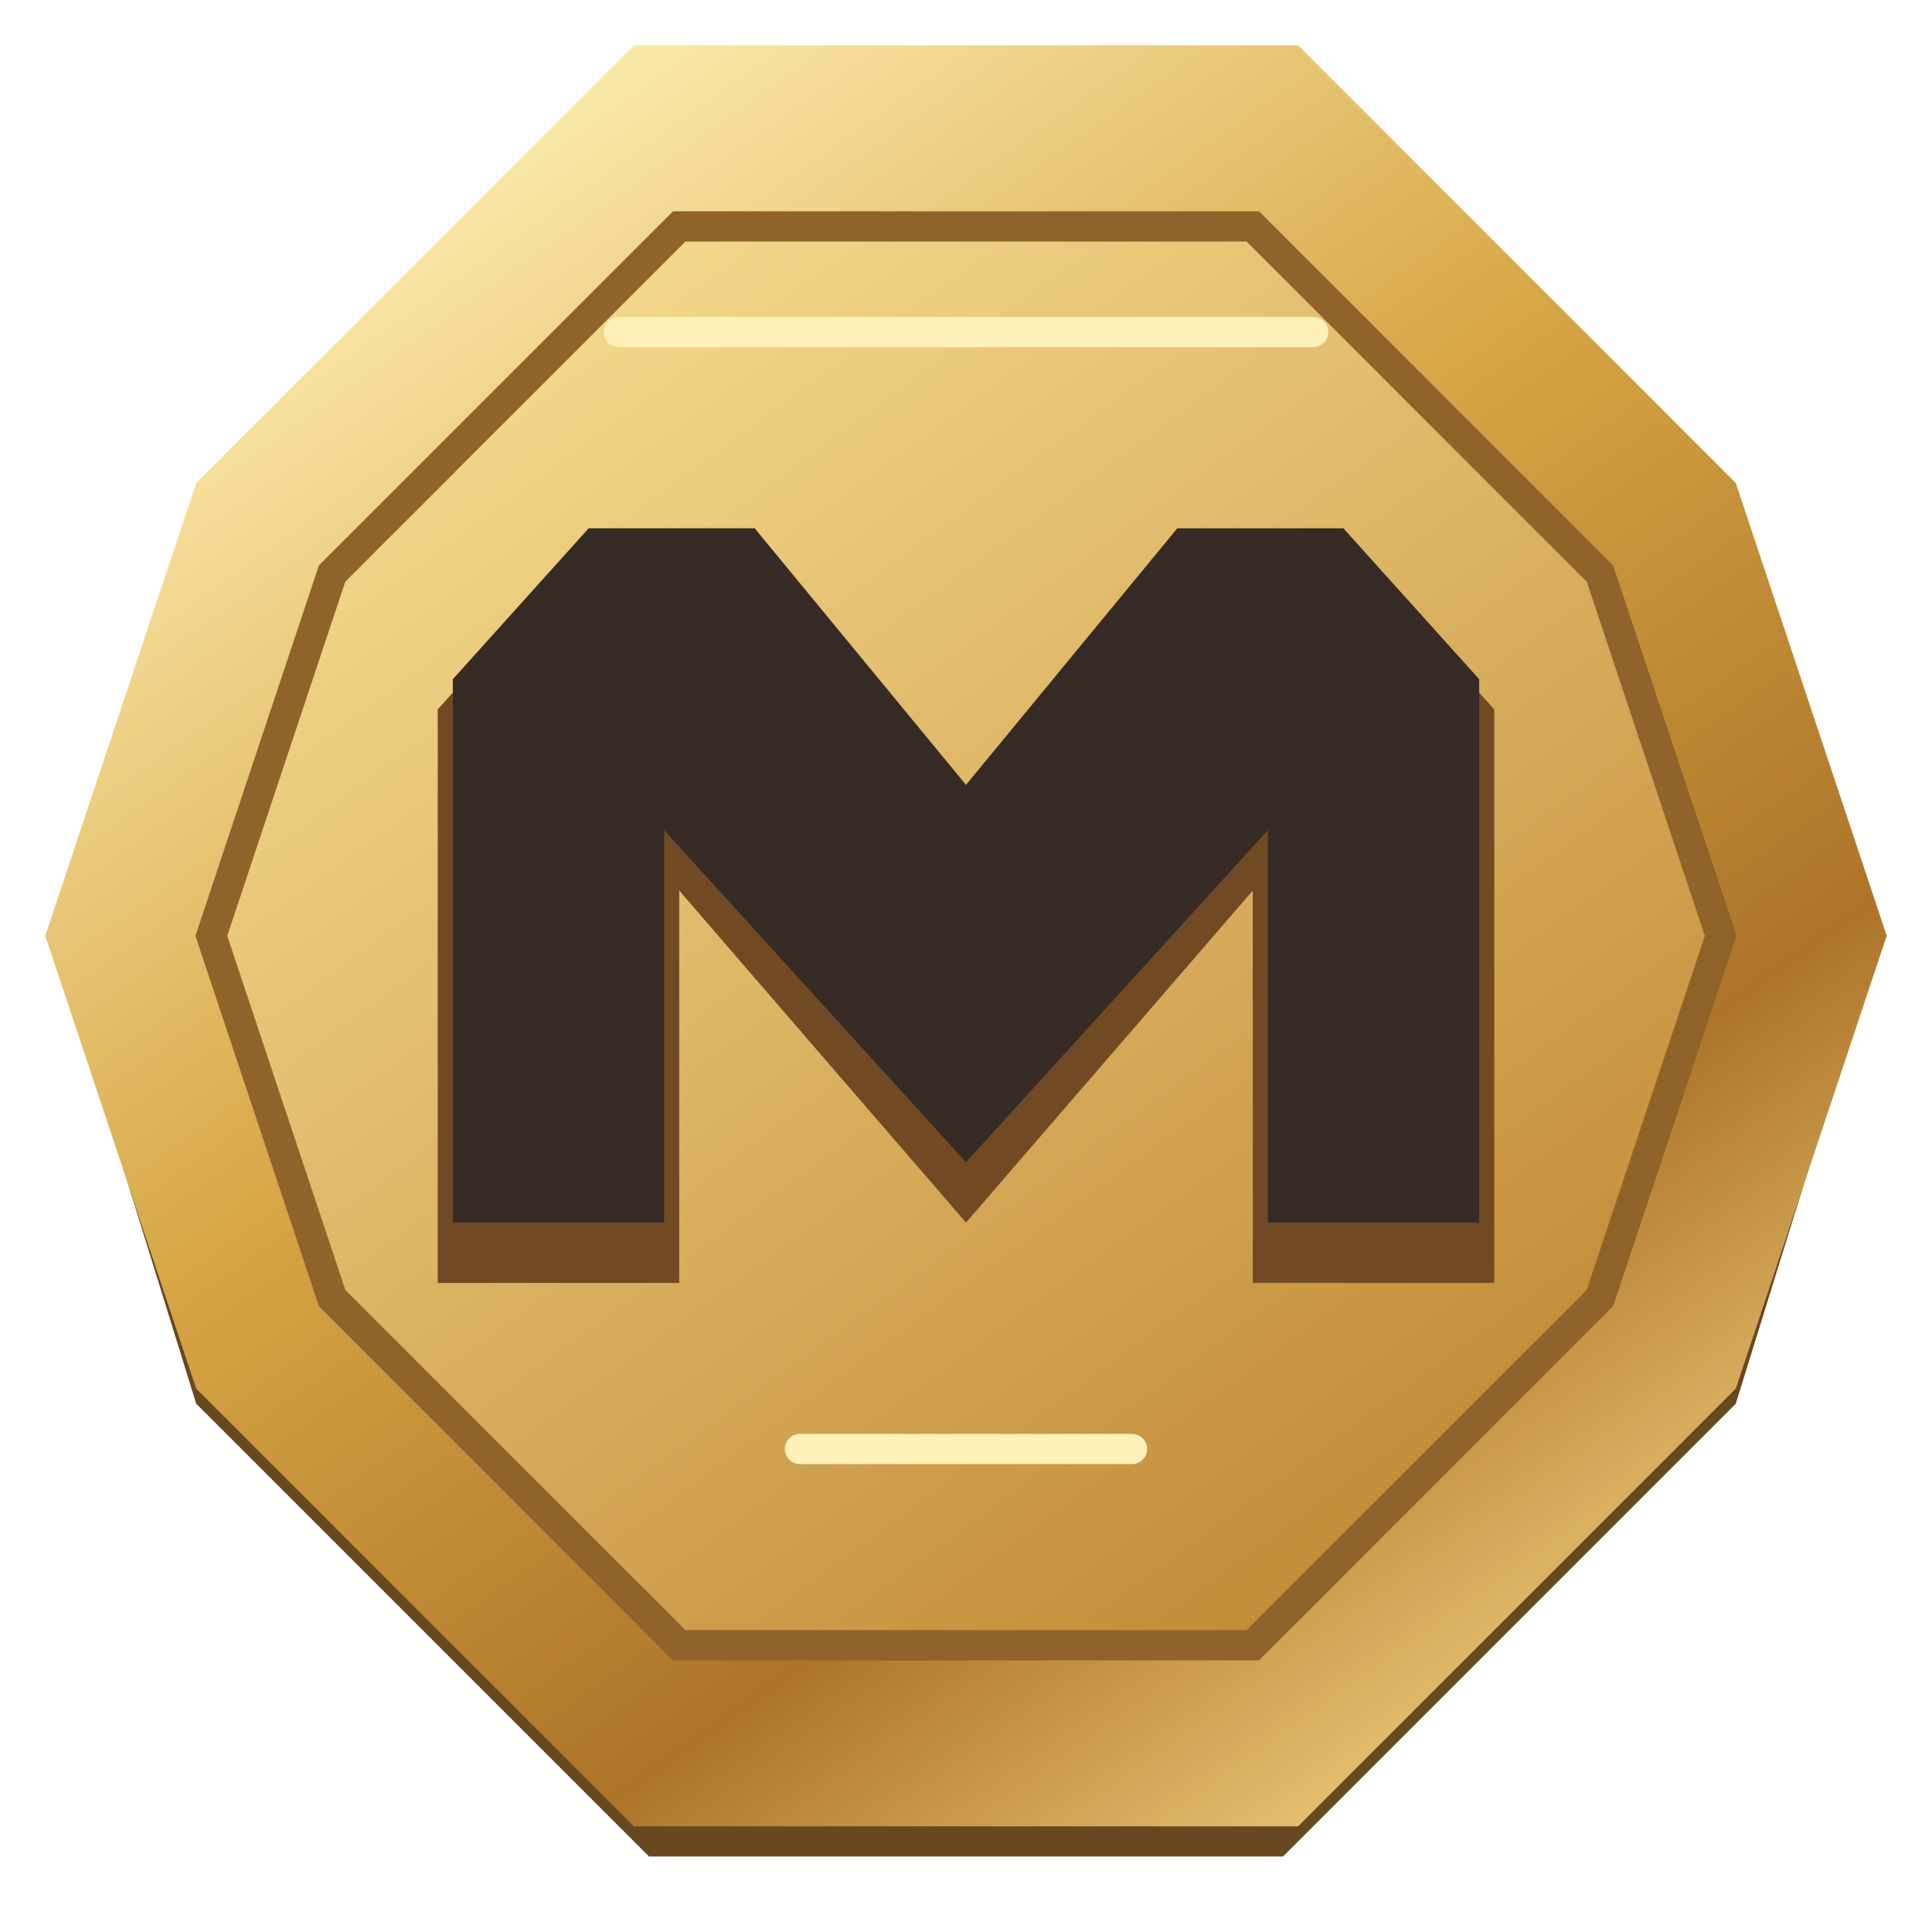
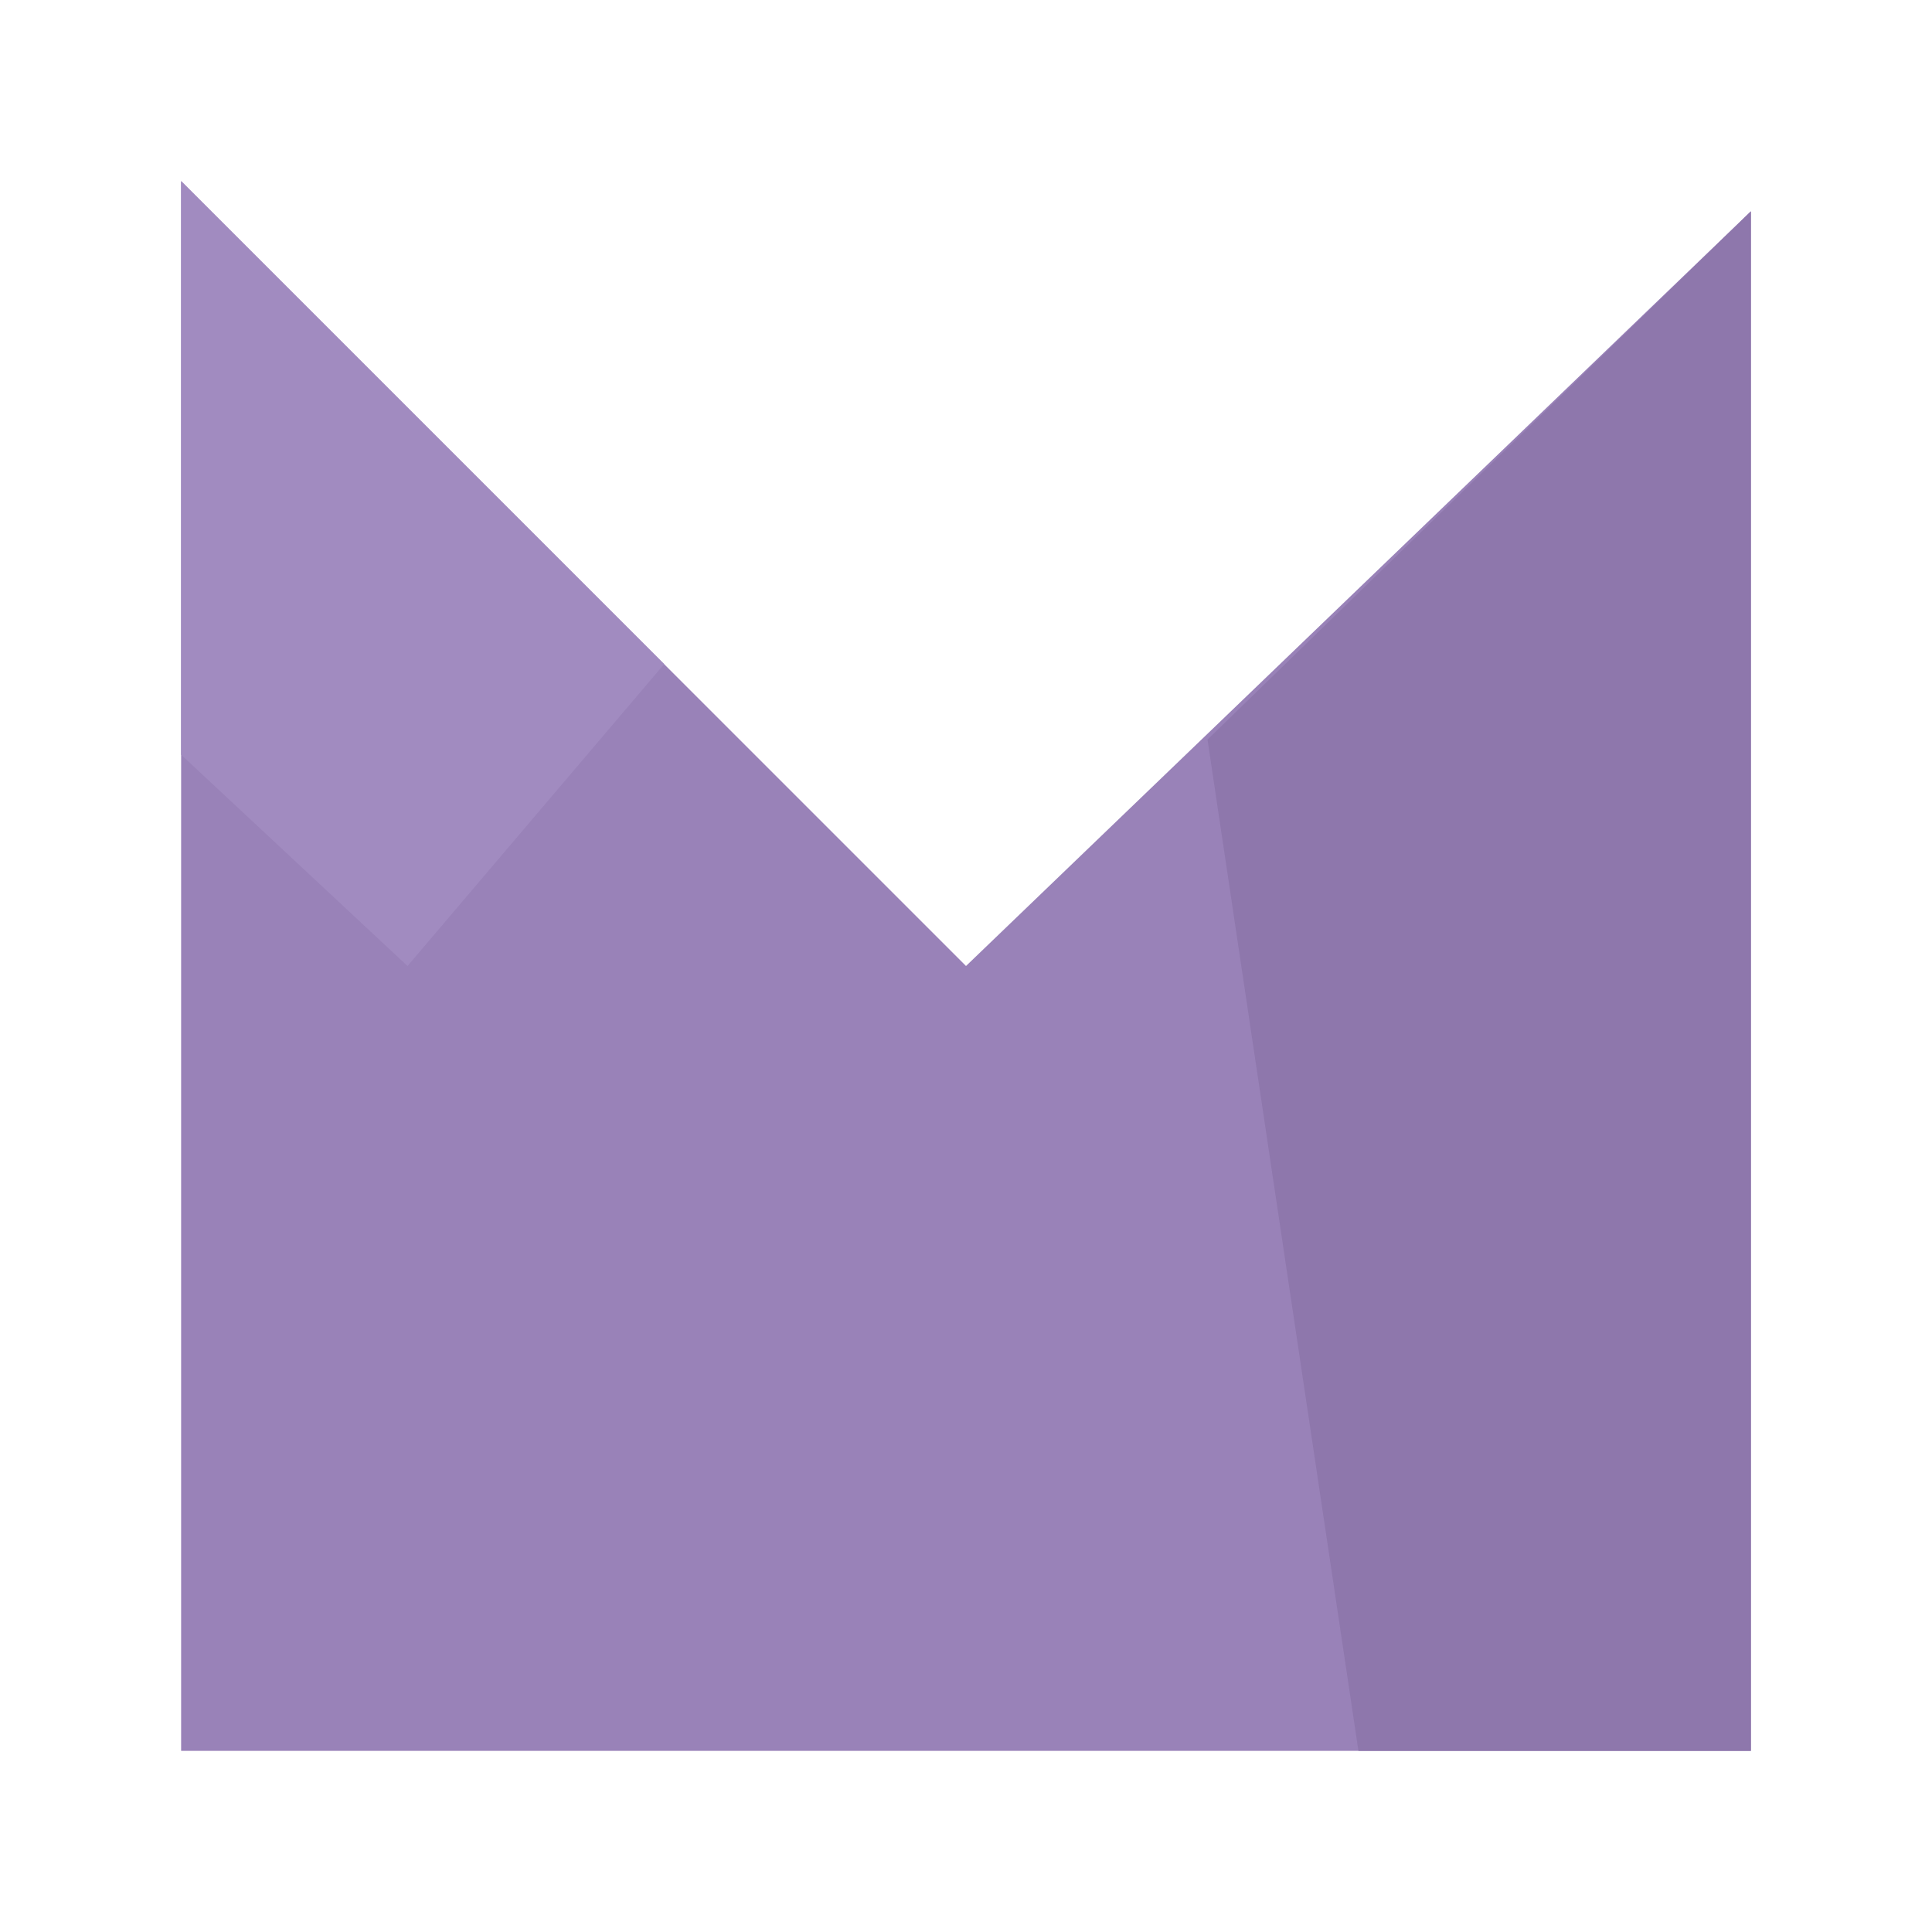
- <svg xmlns="http://www.w3.org/2000/svg" viewBox="0 0 128 128" fill="none">
-   <defs>
-     <linearGradient id="rim" x1="24" y1="9" x2="101" y2="117" gradientUnits="userSpaceOnUse">
-       <stop stop-color="#fff0b5" />
-       <stop offset=".42" stop-color="#d6a443" />
-       <stop offset=".75" stop-color="#ad7429" />
-       <stop offset="1" stop-color="#efcc7c" />
-     </linearGradient>
-     <linearGradient id="face" x1="33" y1="22" x2="93" y2="104" gradientUnits="userSpaceOnUse">
-       <stop stop-color="#f4d98c" />
-       <stop offset="1" stop-color="#c18a36" />
-     </linearGradient>
-   </defs>
-   <path d="M43 5h42l30 30 9 29-9 29-30 30H43L13 93 4 64l9-29Z" fill="#68481f" />
-   <path d="M42 3h44l29 29 10 30-10 30-29 29H42L13 92 3 62l10-30Z" fill="url(#rim)" />
-   <path d="M45 15h38l23 23 8 24-8 24-23 23H45L22 86l-8-24 8-24Z" fill="url(#face)" stroke="#8f6329" stroke-width="2" />
-   <path d="m29 47 9-10h12l14 17 14-17h12l9 10v38H83V59L64 81 45 59v26H29Z" fill="#714a23" />
-   <path d="m30 45 9-10h11l14 17 14-17h11l9 10v36H84V55L64 77 44 55v26H30Z" fill="#352b24" />
-   <path d="M53 96h22M41 22h46" stroke="#fff1ba" stroke-width="2" stroke-linecap="round" />
+ <svg xmlns="http://www.w3.org/2000/svg" viewBox="0 0 128 128">
+   <path d="M12 12 64 64 116 14v102H12Z" fill="#9982b8" />
+   <path d="m12 12 32 32-17 20-15-14Z" fill="#a18bc0" />
+   <path d="m80 49 36-35v102H90Z" fill="#8e77ac" />
</svg>
